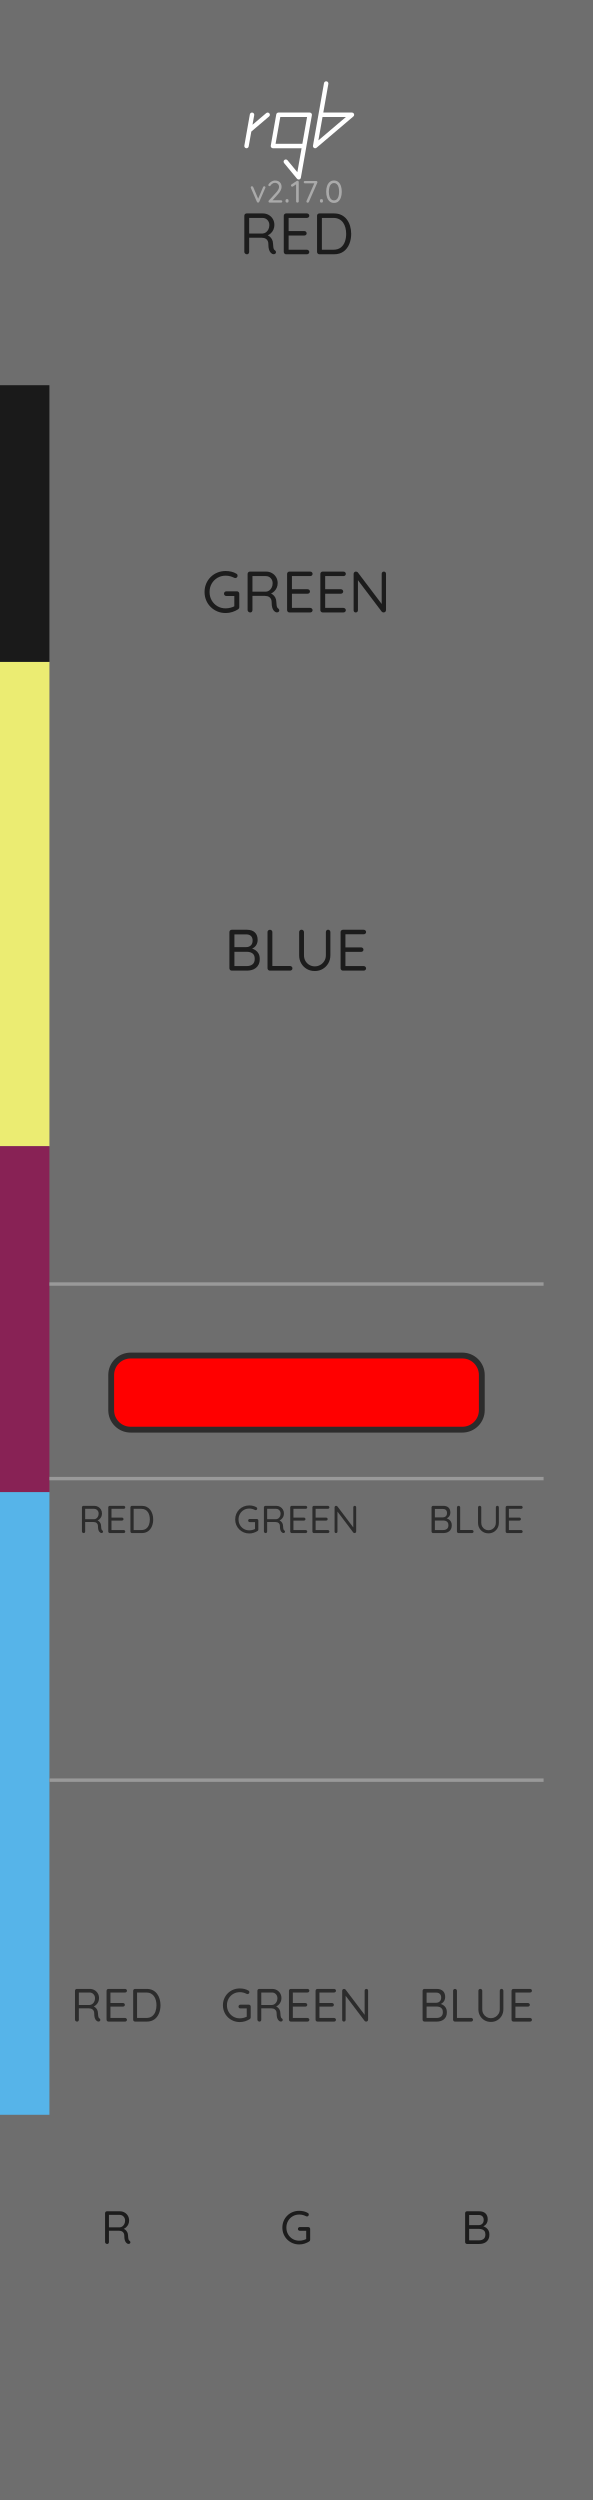
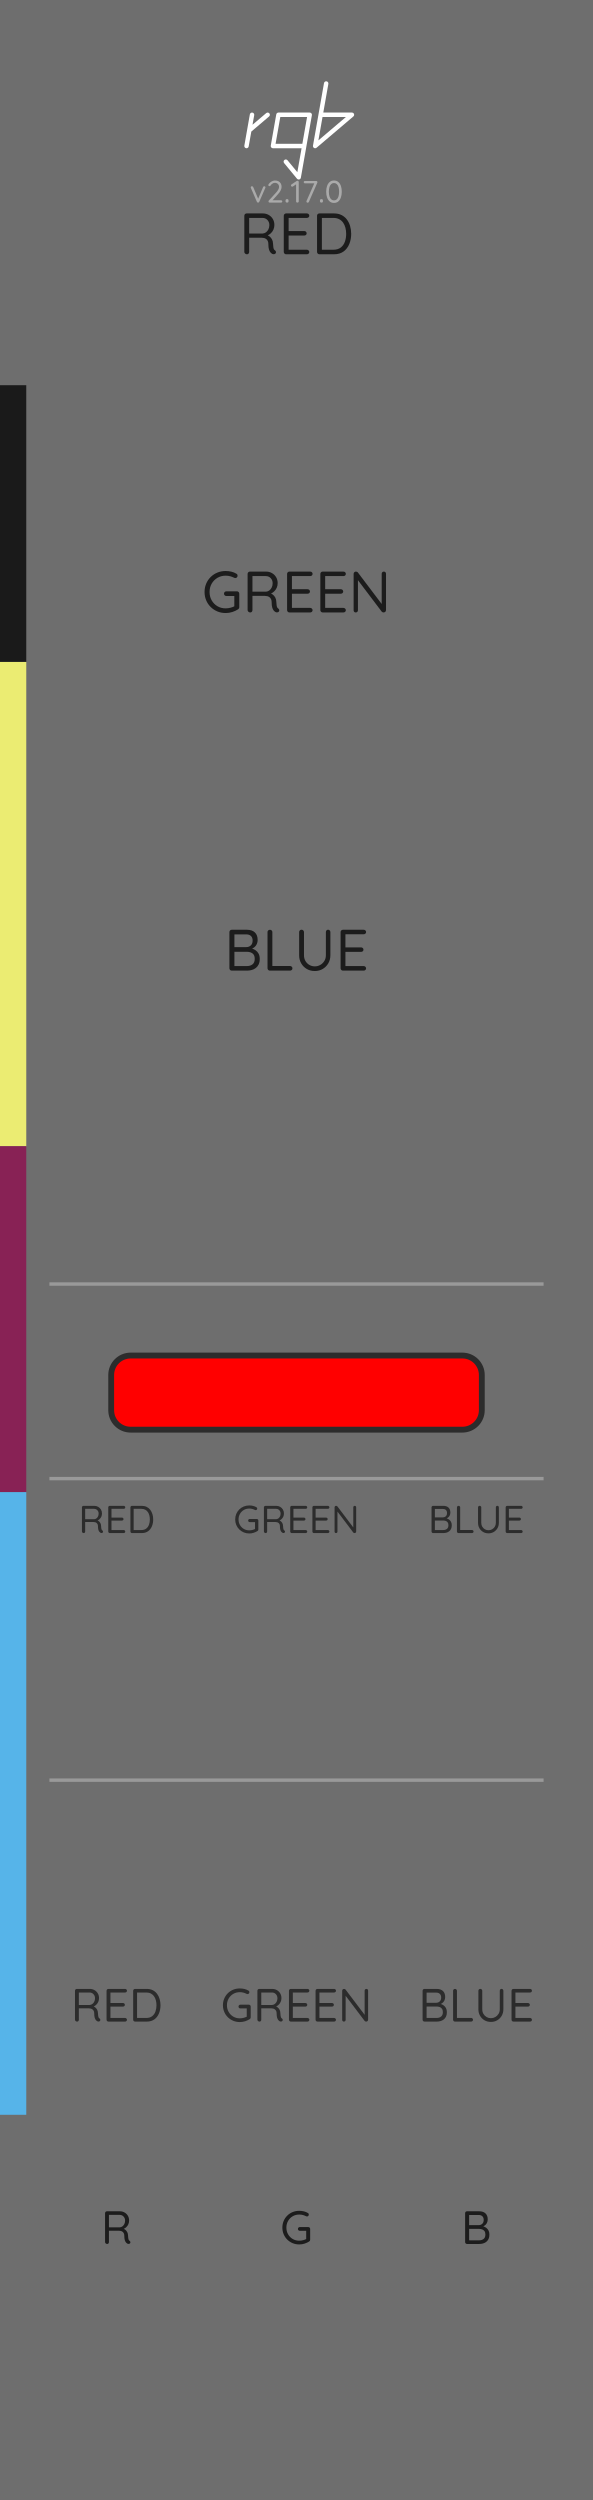
<svg xmlns="http://www.w3.org/2000/svg" width="30.48mm" height="128.5mm" viewBox="0 0 30.48 128.5">
  <rect width="30.48" height="128.5" fill="#6e6e6e" />
  <g id="palette-badge">
-     <rect x="0.000" y="19.800" width="2.540" height="14.224" fill="#1A1A1A" stroke="none" />
-     <rect x="0.000" y="34.024" width="2.540" height="24.892" fill="#EBEC72" stroke="none" />
-     <rect x="0.000" y="58.916" width="2.540" height="17.780" fill="#882255" stroke="none" />
-     <rect x="0.000" y="76.696" width="2.540" height="32.004" fill="#56B4E9" stroke="none" />
+     <rect x="0.000" y="19.800" width="1.350" height="14.224" fill="#1A1A1A" stroke="none" />
+     <rect x="0.000" y="34.024" width="1.350" height="24.892" fill="#EBEC72" stroke="none" />
+     <rect x="0.000" y="58.916" width="1.350" height="17.780" fill="#882255" stroke="none" />
+     <rect x="0.000" y="76.696" width="1.350" height="32.004" fill="#56B4E9" stroke="none" />
  </g>
  <line x1="2.54" y1="66.00" x2="27.94" y2="66.00" stroke="#999999" stroke-width="0.176" />
  <rect x="5.715" y="69.675" width="19.05" height="3.81" rx="1.0" ry="1.0" fill="#ff0000" stroke="#2c2c2c" stroke-width="0.3" />
  <line x1="2.54" y1="76.00" x2="27.94" y2="76.00" stroke="#999999" stroke-width="0.176" />
  <line x1="2.54" y1="91.50" x2="27.94" y2="91.50" stroke="#999999" stroke-width="0.176" />
  <g transform="translate(12.394, 7.620) scale(0.0048, -0.0048)">
    <path d="M 302.2 373.9 C 293.7 383.8 278.8 385.0 268.8 376.6 L 121.9 251.7 L 140.1 354.4 C 142.3 367.3 133.7 379.6 120.8 381.9 C 108.0 384.1 95.7 375.5 93.4 362.6 L 34.4 27.8 C 32.1 14.9 40.7 2.6 53.6 0.4 C 55.0 0.1 56.3 0.0 57.7 0.0 C 69.0 0.0 79.0 8.1 81.0 19.6 L 109.1 178.6 L 299.5 340.5 C 309.5 349.0 310.7 363.9 302.2 373.9 Z" fill="#ffffff" />
  </g>
  <g transform="translate(13.752, 7.620) scale(0.0048, -0.0048)">
    <path d="M 469.7 373.8 C 465.2 379.1 458.6 382.2 451.6 382.2 H 116.7 C 105.2 382.2 95.4 374.0 93.4 362.6 L 34.4 27.8 C 33.1 20.9 35.0 13.8 39.5 8.5 C 44.0 3.1 50.7 0.0 57.7 0.0 H 364.3 L 319.1 -256.4 L 213.9 -128.7 C 205.5 -118.6 190.6 -117.1 180.5 -125.5 C 170.4 -133.8 169.0 -148.7 177.3 -158.8 L 315.2 -326.2 C 319.8 -331.8 326.5 -334.8 333.5 -334.8 C 335.5 -334.8 337.5 -334.6 339.5 -334.1 C 348.4 -331.7 355.2 -324.4 356.8 -315.3 L 415.8 19.1 C 415.8 19.4 415.9 19.7 415.9 20.0 L 474.9 354.4 C 476.1 361.3 474.2 368.4 469.7 373.8 Z M 372.7 47.4 H 85.9 L 136.6 334.9 H 423.3 Z" fill="#ffffff" />
  </g>
  <g transform="translate(15.922, 7.620) scale(0.0048, -0.0048)">
    <path d="M 473.8 366.7 C 470.4 376.0 461.5 382.2 451.6 382.2 H 144.9 L 199.1 689.3 C 201.4 702.2 192.8 714.4 179.9 716.7 C 167.0 719.0 154.7 710.4 152.4 697.5 L 93.5 363.1 C 93.4 362.8 93.4 362.5 93.3 362.2 L 34.4 27.8 C 32.6 18.0 37.2 8.1 45.9 3.1 C 49.6 1.0 53.6 0.0 57.7 0.0 C 63.2 0.0 68.6 1.9 73.0 5.6 L 466.9 340.5 C 474.5 346.9 477.2 357.4 473.8 366.7 Z M 92.4 84.3 136.6 334.8 H 387.2 Z" fill="#ffffff" />
  </g>
  <g transform="translate(12.833, 10.414) scale(0.0016, -0.0016)">
    <path d="M 74.0 526.0 Q 55.0 526.0 44.5 514.5 Q 34.0 503.0 34.0 490.0 Q 34.0 483.0 35.5 478.0 Q 37.0 473.0 39.0 469.0 L 232.0 26.0 Q 237.0 12.0 248.5 5.5 Q 260.0 -1.0 273.0 0.0 Q 297.0 1.0 308.0 26.0 L 501.0 470.0 Q 503.0 474.0 504.5 479.5 Q 506.0 485.0 506.0 491.0 Q 506.0 506.0 495.0 516.0 Q 484.0 526.0 469.0 526.0 Q 443.0 527.0 432.0 500.0 L 272.7 125.8 L 113.0 501.0 Q 108.0 513.0 97.0 519.5 Q 86.0 526.0 74.0 526.0 Z" fill="#aaaaaa" />
  </g>
  <g transform="translate(13.697, 10.414) scale(0.0016, -0.0016)">
    <path d="M 469.0 75.0 H 194.0 L 360.0 259.0 Q 422.0 325.0 454.0 389.0 Q 486.0 453.0 486.0 506.0 Q 486.0 568.0 460.0 614.0 Q 434.0 660.0 386.5 685.0 Q 339.0 710.0 275.0 710.0 Q 239.0 710.0 201.5 696.0 Q 164.0 682.0 132.5 658.5 Q 101.0 635.0 80.0 606.0 Q 70.0 594.0 64.0 584.5 Q 58.0 575.0 58.0 564.0 Q 58.0 550.0 70.0 539.5 Q 82.0 529.0 97.0 529.0 Q 106.0 529.0 114.5 532.5 Q 123.0 536.0 131.0 549.0 Q 145.0 573.0 167.0 592.5 Q 189.0 612.0 216.0 623.5 Q 243.0 635.0 270.0 635.0 Q 331.0 635.0 367.5 598.5 Q 404.0 562.0 404.0 501.0 Q 404.0 464.0 378.5 416.5 Q 353.0 369.0 303.0 315.0 L 77.0 68.0 Q 65.0 55.0 65.0 39.0 Q 65.0 21.0 76.5 10.5 Q 88.0 0.0 106.0 0.0 H 469.0 Q 485.0 0.0 496.0 10.5 Q 507.0 21.0 507.0 37.0 Q 507.0 53.0 496.0 64.0 Q 485.0 75.0 469.0 75.0 Z" fill="#aaaaaa" />
  </g>
  <g transform="translate(14.591, 10.414) scale(0.0016, -0.0016)">
    <path d="M 98.0 1.0 H 106.0 Q 128.0 1.0 139.0 13.0 Q 150.0 25.0 150.0 46.0 V 66.0 Q 150.0 88.0 139.0 100.0 Q 128.0 112.0 106.0 112.0 H 98.0 Q 77.0 112.0 65.5 100.0 Q 54.0 88.0 54.0 66.0 V 46.0 Q 54.0 25.0 65.5 13.0 Q 77.0 1.0 98.0 1.0 Z" fill="#aaaaaa" />
  </g>
  <g transform="translate(14.918, 10.414) scale(0.0016, -0.0016)">
    <path d="M 230.0 0.0 Q 249.0 0.0 261.5 12.0 Q 274.0 24.0 274.0 41.0 V 660.0 Q 274.0 677.0 263.5 688.5 Q 253.0 700.0 235.0 700.0 Q 227.0 701.0 219.0 699.0 Q 211.0 697.0 203.0 692.0 L 44.0 587.0 Q 23.0 574.0 23.0 552.0 Q 23.0 536.0 35.0 523.5 Q 47.0 511.0 64.0 511.0 Q 77.0 511.0 87.0 518.0 L 188.0 587.7 V 41.0 Q 188.0 24.0 200.0 12.0 Q 212.0 0.0 230.0 0.0 Z" fill="#aaaaaa" />
  </g>
  <g transform="translate(15.519, 10.414) scale(0.0016, -0.0016)">
    <path d="M 185.0 -3.0 Q 197.0 -3.0 207.5 3.5 Q 218.0 10.0 223.0 22.0 L 494.0 638.0 Q 498.0 647.0 498.0 656.0 Q 498.0 673.0 486.5 684.0 Q 475.0 695.0 457.0 695.0 H 96.0 Q 80.0 695.0 69.0 684.5 Q 58.0 674.0 58.0 658.0 Q 58.0 641.0 69.0 630.5 Q 80.0 620.0 96.0 620.0 H 398.1 L 148.0 53.0 Q 144.0 44.0 144.0 35.0 Q 144.0 18.0 156.5 7.5 Q 169.0 -3.0 185.0 -3.0 Z" fill="#aaaaaa" />
  </g>
  <g transform="translate(16.359, 10.414) scale(0.0016, -0.0016)">
    <path d="M 98.0 1.0 H 106.0 Q 128.0 1.0 139.0 13.0 Q 150.0 25.0 150.0 46.0 V 66.0 Q 150.0 88.0 139.0 100.0 Q 128.0 112.0 106.0 112.0 H 98.0 Q 77.0 112.0 65.5 100.0 Q 54.0 88.0 54.0 66.0 V 46.0 Q 54.0 25.0 65.5 13.0 Q 77.0 1.0 98.0 1.0 Z" fill="#aaaaaa" />
  </g>
  <g transform="translate(16.686, 10.414) scale(0.0016, -0.0016)">
    <path d="M 301.0 -10.0 Q 384.0 -10.0 439.5 37.0 Q 495.0 84.0 523.0 166.0 Q 551.0 248.0 551.0 350.0 Q 551.0 454.0 523.0 535.0 Q 495.0 616.0 439.5 663.0 Q 384.0 710.0 301.0 710.0 Q 218.0 710.0 162.5 663.0 Q 107.0 616.0 78.5 535.0 Q 50.0 454.0 50.0 350.0 Q 50.0 248.0 78.5 166.0 Q 107.0 84.0 162.5 37.0 Q 218.0 -10.0 301.0 -10.0 Z M 301.0 71.0 Q 248.0 71.0 211.5 105.0 Q 175.0 139.0 155.5 201.5 Q 136.0 264.0 136.0 350.0 Q 136.0 437.0 155.5 499.5 Q 175.0 562.0 211.5 595.5 Q 248.0 629.0 301.0 629.0 Q 354.0 629.0 390.5 595.5 Q 427.0 562.0 446.0 499.5 Q 465.0 437.0 465.0 350.0 Q 465.0 264.0 446.0 201.5 Q 427.0 139.0 390.5 105.0 Q 354.0 71.0 301.0 71.0 Z" fill="#aaaaaa" />
  </g>
  <g transform="translate(12.294, 13.070) scale(0.003, -0.003)">
    <path d="M 134.0 0.0 Q 151.0 0.0 161.0 12.0 Q 171.0 24.0 171.0 41.0 V 284.0 H 382.0 Q 404.0 284.0 425.0 279.0 Q 446.0 274.0 463.0 261.0 Q 480.0 248.0 490.0 227.0 Q 500.0 206.0 500.0 174.0 Q 500.0 117.0 510.0 84.0 Q 520.0 51.0 535.0 33.5 Q 550.0 16.0 566.0 7.0 Q 574.0 2.0 585.0 1.0 Q 596.0 0.0 607.0 3.5 Q 618.0 7.0 624.0 16.0 Q 634.0 30.0 629.5 45.0 Q 625.0 60.0 611.0 69.0 Q 600.0 76.0 594.0 88.5 Q 588.0 101.0 585.0 123.0 Q 582.0 145.0 580.0 182.0 Q 579.0 224.0 562.0 255.5 Q 545.0 287.0 518.0 307.5 Q 504.8 317.5 489.9 324.6 Q 519.3 338.1 543.0 360.5 Q 571.0 387.0 587.0 423.5 Q 603.0 460.0 603.0 502.0 Q 603.0 560.0 576.5 604.5 Q 550.0 649.0 505.0 674.5 Q 460.0 700.0 404.0 700.0 H 128.0 Q 111.0 700.0 99.5 688.5 Q 88.0 677.0 88.0 660.0 V 41.0 Q 88.0 24.0 101.5 12.0 Q 115.0 0.0 134.0 0.0 Z M 171.0 356.0 V 623.0 H 399.0 Q 450.0 623.0 483.5 588.0 Q 517.0 553.0 517.0 500.0 Q 517.0 459.0 500.5 426.5 Q 484.0 394.0 458.5 376.0 Q 433.0 358.0 404.0 356.0 H 171.0 Z" fill="#1c1c1c" />
  </g>
  <g transform="translate(14.322, 13.070) scale(0.003, -0.003)">
    <path d="M 128.0 700.0 Q 111.0 700.0 99.5 688.5 Q 88.0 677.0 88.0 660.0 V 41.0 Q 88.0 24.0 99.5 12.0 Q 111.0 0.0 128.0 0.0 H 484.0 Q 501.0 0.0 513.0 11.0 Q 525.0 22.0 525.0 39.0 Q 525.0 54.0 513.0 66.0 Q 501.0 78.0 484.0 78.0 H 171.0 V 321.0 H 439.0 Q 456.0 321.0 468.0 331.5 Q 480.0 342.0 480.0 359.0 Q 480.0 376.0 468.0 387.0 Q 456.0 398.0 439.0 398.0 H 171.0 V 623.0 H 484.0 Q 501.0 623.0 513.0 633.5 Q 525.0 644.0 525.0 661.0 Q 525.0 678.0 513.0 689.0 Q 501.0 700.0 484.0 700.0 Z" fill="#1c1c1c" />
  </g>
  <g transform="translate(16.032, 13.070) scale(0.003, -0.003)">
    <path d="M 378.0 700.0 H 128.0 Q 111.0 700.0 99.5 688.5 Q 88.0 677.0 88.0 660.0 V 41.0 Q 88.0 24.0 99.5 12.0 Q 111.0 0.0 128.0 0.0 H 378.0 Q 477.0 0.0 542.0 47.5 Q 607.0 95.0 640.0 174.5 Q 673.0 254.0 673.0 350.0 Q 673.0 420.0 654.5 483.5 Q 636.0 547.0 599.0 596.0 Q 562.0 645.0 506.5 672.5 Q 451.0 700.0 378.0 700.0 Z M 368.0 78.0 H 171.0 V 623.0 H 368.0 Q 426.0 623.0 467.5 601.0 Q 509.0 579.0 535.5 541.0 Q 562.0 503.0 574.5 453.5 Q 587.0 404.0 587.0 350.0 Q 587.0 276.0 564.5 214.0 Q 542.0 152.0 493.5 115.0 Q 445.0 78.0 368.0 78.0 Z" fill="#1c1c1c" />
  </g>
  <g transform="translate(10.379, 31.480) scale(0.003, -0.003)">
    <path d="M 407.0 -10.0 Q 466.0 -10.0 520.5 7.5 Q 575.0 25.0 620.0 54.0 Q 629.0 60.0 634.5 69.0 Q 640.0 78.0 640.0 90.0 V 321.0 Q 640.0 338.0 629.0 350.0 Q 618.0 362.0 600.0 362.0 H 418.0 Q 401.0 362.0 389.5 350.5 Q 378.0 339.0 378.0 322.0 Q 378.0 305.0 389.5 293.5 Q 401.0 282.0 418.0 282.0 H 555.0 V 105.2 Q 527.2 90.7 489.5 81.0 Q 447.0 70.0 407.0 70.0 Q 328.0 70.0 265.5 107.0 Q 203.0 144.0 167.0 207.5 Q 131.0 271.0 131.0 350.0 Q 131.0 430.0 167.0 493.0 Q 203.0 556.0 265.5 593.0 Q 328.0 630.0 407.0 630.0 Q 447.0 630.0 483.0 620.5 Q 519.0 611.0 550.0 595.0 Q 556.0 593.0 561.5 591.0 Q 567.0 589.0 573.0 589.0 Q 588.0 589.0 599.5 601.0 Q 611.0 613.0 611.0 630.0 Q 611.0 640.0 606.5 649.0 Q 602.0 658.0 592.0 663.0 Q 553.0 687.0 505.5 698.5 Q 458.0 710.0 407.0 710.0 Q 330.0 710.0 264.5 683.0 Q 199.0 656.0 149.5 607.0 Q 100.0 558.0 72.5 492.5 Q 45.0 427.0 45.0 350.0 Q 45.0 274.0 72.5 208.5 Q 100.0 143.0 149.5 94.0 Q 199.0 45.0 264.5 17.5 Q 330.0 -10.0 407.0 -10.0 Z" fill="#1c1c1c" />
  </g>
  <g transform="translate(12.463, 31.480) scale(0.003, -0.003)">
    <path d="M 134.0 0.0 Q 151.0 0.0 161.0 12.0 Q 171.0 24.0 171.0 41.0 V 284.0 H 382.0 Q 404.0 284.0 425.0 279.0 Q 446.0 274.0 463.0 261.0 Q 480.0 248.0 490.0 227.0 Q 500.0 206.0 500.0 174.0 Q 500.0 117.0 510.0 84.0 Q 520.0 51.0 535.0 33.5 Q 550.0 16.0 566.0 7.0 Q 574.0 2.0 585.0 1.0 Q 596.0 0.0 607.0 3.5 Q 618.0 7.0 624.0 16.0 Q 634.0 30.0 629.5 45.0 Q 625.0 60.0 611.0 69.0 Q 600.0 76.0 594.0 88.5 Q 588.0 101.0 585.0 123.0 Q 582.0 145.0 580.0 182.0 Q 579.0 224.0 562.0 255.5 Q 545.0 287.0 518.0 307.5 Q 504.8 317.5 489.9 324.6 Q 519.3 338.1 543.0 360.5 Q 571.0 387.0 587.0 423.5 Q 603.0 460.0 603.0 502.0 Q 603.0 560.0 576.5 604.5 Q 550.0 649.0 505.0 674.5 Q 460.0 700.0 404.0 700.0 H 128.0 Q 111.0 700.0 99.5 688.5 Q 88.0 677.0 88.0 660.0 V 41.0 Q 88.0 24.0 101.5 12.0 Q 115.0 0.0 134.0 0.0 Z M 171.0 356.0 V 623.0 H 399.0 Q 450.0 623.0 483.5 588.0 Q 517.0 553.0 517.0 500.0 Q 517.0 459.0 500.5 426.5 Q 484.0 394.0 458.5 376.0 Q 433.0 358.0 404.0 356.0 H 171.0 Z" fill="#1c1c1c" />
  </g>
  <g transform="translate(14.492, 31.480) scale(0.003, -0.003)">
    <path d="M 128.0 700.0 Q 111.0 700.0 99.5 688.5 Q 88.0 677.0 88.0 660.0 V 41.0 Q 88.0 24.0 99.5 12.0 Q 111.0 0.0 128.0 0.0 H 484.0 Q 501.0 0.0 513.0 11.0 Q 525.0 22.0 525.0 39.0 Q 525.0 54.0 513.0 66.0 Q 501.0 78.0 484.0 78.0 H 171.0 V 321.0 H 439.0 Q 456.0 321.0 468.0 331.5 Q 480.0 342.0 480.0 359.0 Q 480.0 376.0 468.0 387.0 Q 456.0 398.0 439.0 398.0 H 171.0 V 623.0 H 484.0 Q 501.0 623.0 513.0 633.5 Q 525.0 644.0 525.0 661.0 Q 525.0 678.0 513.0 689.0 Q 501.0 700.0 484.0 700.0 Z" fill="#1c1c1c" />
  </g>
  <g transform="translate(16.201, 31.480) scale(0.003, -0.003)">
    <path d="M 128.0 700.0 Q 111.0 700.0 99.5 688.5 Q 88.0 677.0 88.0 660.0 V 41.0 Q 88.0 24.0 99.5 12.0 Q 111.0 0.0 128.0 0.0 H 484.0 Q 501.0 0.0 513.0 11.0 Q 525.0 22.0 525.0 39.0 Q 525.0 54.0 513.0 66.0 Q 501.0 78.0 484.0 78.0 H 171.0 V 321.0 H 439.0 Q 456.0 321.0 468.0 331.5 Q 480.0 342.0 480.0 359.0 Q 480.0 376.0 468.0 387.0 Q 456.0 398.0 439.0 398.0 H 171.0 V 623.0 H 484.0 Q 501.0 623.0 513.0 633.5 Q 525.0 644.0 525.0 661.0 Q 525.0 678.0 513.0 689.0 Q 501.0 700.0 484.0 700.0 Z" fill="#1c1c1c" />
  </g>
  <g transform="translate(17.912, 31.480) scale(0.003, -0.003)">
    <path d="M 606.0 700.0 Q 590.0 700.0 579.5 689.5 Q 569.0 679.0 569.0 663.0 V 145.2 L 160.0 686.0 Q 155.0 693.0 145.5 696.5 Q 136.0 700.0 127.0 700.0 Q 111.0 700.0 99.5 689.0 Q 88.0 678.0 88.0 660.0 V 37.0 Q 88.0 21.0 98.0 10.5 Q 108.0 0.0 124.0 0.0 Q 141.0 0.0 151.5 10.5 Q 162.0 21.0 162.0 37.0 V 552.6 L 570.0 13.0 Q 575.0 7.0 584.0 3.5 Q 593.0 0.0 602.0 0.0 Q 619.0 0.0 631.0 11.5 Q 643.0 23.0 643.0 42.0 V 663.0 Q 643.0 679.0 633.0 689.5 Q 623.0 700.0 606.0 700.0 Z" fill="#1c1c1c" />
  </g>
  <g transform="translate(11.527, 49.890) scale(0.003, -0.003)">
    <path d="M 389.0 700.0 H 128.0 Q 111.0 700.0 99.5 688.5 Q 88.0 677.0 88.0 660.0 V 41.0 Q 88.0 24.0 99.5 12.0 Q 111.0 0.0 128.0 0.0 H 391.0 Q 430.0 0.0 468.5 10.0 Q 507.0 20.0 538.5 43.5 Q 570.0 67.0 589.0 105.5 Q 608.0 144.0 608.0 201.0 Q 608.0 254.0 588.5 290.0 Q 569.0 326.0 537.5 348.0 Q 509.3 367.7 476.8 377.7 Q 485.5 381.4 493.5 386.0 Q 532.0 408.0 552.0 445.0 Q 572.0 482.0 572.0 526.0 Q 572.0 609.0 524.5 654.5 Q 477.0 700.0 389.0 700.0 Z M 385.0 323.0 Q 419.0 323.0 450.5 313.0 Q 482.0 303.0 502.0 276.5 Q 522.0 250.0 522.0 201.0 Q 522.0 138.0 484.5 108.0 Q 447.0 78.0 388.0 78.0 H 174.0 V 323.0 Z M 377.0 621.0 Q 428.0 621.0 457.0 593.5 Q 486.0 566.0 486.0 516.0 Q 486.0 460.0 454.5 431.5 Q 423.0 403.0 379.0 403.0 H 174.0 V 621.0 Z" fill="#1c1c1c" />
  </g>
  <g transform="translate(13.486, 49.890) scale(0.003, -0.003)">
    <path d="M 474.0 79.0 H 171.0 V 660.0 Q 171.0 677.0 159.0 688.5 Q 147.0 700.0 130.0 700.0 Q 112.0 700.0 100.0 688.5 Q 88.0 677.0 88.0 660.0 V 41.0 Q 88.0 24.0 99.5 12.0 Q 111.0 0.0 128.0 0.0 H 474.0 Q 491.0 0.0 503.0 11.0 Q 515.0 22.0 515.0 39.0 Q 515.0 56.0 503.0 67.5 Q 491.0 79.0 474.0 79.0 Z" fill="#1c1c1c" />
  </g>
  <g transform="translate(15.112, 49.890) scale(0.003, -0.003)">
    <path d="M 584.0 701.0 Q 566.0 701.0 556.0 689.0 Q 546.0 677.0 546.0 660.0 V 263.0 Q 546.0 208.0 519.5 165.0 Q 493.0 122.0 450.0 97.5 Q 407.0 73.0 356.0 73.0 Q 306.0 73.0 263.5 97.5 Q 221.0 122.0 196.0 165.0 Q 171.0 208.0 171.0 263.0 V 660.0 Q 171.0 677.0 158.5 689.0 Q 146.0 701.0 130.0 701.0 Q 111.0 701.0 99.5 689.0 Q 88.0 677.0 88.0 660.0 V 263.0 Q 88.0 186.0 123.0 125.0 Q 158.0 64.0 218.5 28.5 Q 279.0 -7.0 356.0 -7.0 Q 432.0 -7.0 492.0 28.5 Q 552.0 64.0 587.5 125.0 Q 623.0 186.0 623.0 263.0 V 660.0 Q 623.0 677.0 612.0 689.0 Q 601.0 701.0 584.0 701.0 Z" fill="#1c1c1c" />
  </g>
  <g transform="translate(17.242, 49.890) scale(0.003, -0.003)">
    <path d="M 128.0 700.0 Q 111.0 700.0 99.5 688.5 Q 88.0 677.0 88.0 660.0 V 41.0 Q 88.0 24.0 99.5 12.0 Q 111.0 0.0 128.0 0.0 H 484.0 Q 501.0 0.0 513.0 11.0 Q 525.0 22.0 525.0 39.0 Q 525.0 54.0 513.0 66.0 Q 501.0 78.0 484.0 78.0 H 171.0 V 321.0 H 439.0 Q 456.0 321.0 468.0 331.5 Q 480.0 342.0 480.0 359.0 Q 480.0 376.0 468.0 387.0 Q 456.0 398.0 439.0 398.0 H 171.0 V 623.0 H 484.0 Q 501.0 623.0 513.0 633.5 Q 525.0 644.0 525.0 661.0 Q 525.0 678.0 513.0 689.0 Q 501.0 700.0 484.0 700.0 Z" fill="#1c1c1c" />
  </g>
  <g transform="translate(4.036, 78.800) scale(0.002, -0.002)">
    <path d="M 134.0 0.0 Q 151.0 0.0 161.0 12.0 Q 171.0 24.0 171.0 41.0 V 284.0 H 382.0 Q 404.0 284.0 425.0 279.0 Q 446.0 274.0 463.0 261.0 Q 480.0 248.0 490.0 227.0 Q 500.0 206.0 500.0 174.0 Q 500.0 117.0 510.0 84.0 Q 520.0 51.0 535.0 33.5 Q 550.0 16.0 566.0 7.0 Q 574.0 2.0 585.0 1.0 Q 596.0 0.0 607.0 3.5 Q 618.0 7.0 624.0 16.0 Q 634.0 30.0 629.5 45.0 Q 625.0 60.0 611.0 69.0 Q 600.0 76.0 594.0 88.5 Q 588.0 101.0 585.0 123.0 Q 582.0 145.0 580.0 182.0 Q 579.0 224.0 562.0 255.5 Q 545.0 287.0 518.0 307.5 Q 504.8 317.5 489.9 324.6 Q 519.3 338.1 543.0 360.5 Q 571.0 387.0 587.0 423.5 Q 603.0 460.0 603.0 502.0 Q 603.0 560.0 576.5 604.5 Q 550.0 649.0 505.0 674.5 Q 460.0 700.0 404.0 700.0 H 128.0 Q 111.0 700.0 99.5 688.5 Q 88.0 677.0 88.0 660.0 V 41.0 Q 88.0 24.0 101.5 12.0 Q 115.0 0.0 134.0 0.0 Z M 171.0 356.0 V 623.0 H 399.0 Q 450.0 623.0 483.5 588.0 Q 517.0 553.0 517.0 500.0 Q 517.0 459.0 500.5 426.5 Q 484.0 394.0 458.5 376.0 Q 433.0 358.0 404.0 356.0 H 171.0 Z" fill="#2c2c2c" />
  </g>
  <g transform="translate(5.388, 78.800) scale(0.002, -0.002)">
    <path d="M 128.0 700.0 Q 111.0 700.0 99.5 688.5 Q 88.0 677.0 88.0 660.0 V 41.0 Q 88.0 24.0 99.5 12.0 Q 111.0 0.0 128.0 0.0 H 484.0 Q 501.0 0.0 513.0 11.0 Q 525.0 22.0 525.0 39.0 Q 525.0 54.0 513.0 66.0 Q 501.0 78.0 484.0 78.0 H 171.0 V 321.0 H 439.0 Q 456.0 321.0 468.0 331.5 Q 480.0 342.0 480.0 359.0 Q 480.0 376.0 468.0 387.0 Q 456.0 398.0 439.0 398.0 H 171.0 V 623.0 H 484.0 Q 501.0 623.0 513.0 633.5 Q 525.0 644.0 525.0 661.0 Q 525.0 678.0 513.0 689.0 Q 501.0 700.0 484.0 700.0 Z" fill="#2c2c2c" />
  </g>
  <g transform="translate(6.528, 78.800) scale(0.002, -0.002)">
    <path d="M 378.0 700.0 H 128.0 Q 111.0 700.0 99.5 688.5 Q 88.0 677.0 88.0 660.0 V 41.0 Q 88.0 24.0 99.5 12.0 Q 111.0 0.0 128.0 0.0 H 378.0 Q 477.0 0.0 542.0 47.5 Q 607.0 95.0 640.0 174.5 Q 673.0 254.0 673.0 350.0 Q 673.0 420.0 654.5 483.5 Q 636.0 547.0 599.0 596.0 Q 562.0 645.0 506.5 672.5 Q 451.0 700.0 378.0 700.0 Z M 368.0 78.0 H 171.0 V 623.0 H 368.0 Q 426.0 623.0 467.5 601.0 Q 509.0 579.0 535.5 541.0 Q 562.0 503.0 574.5 453.5 Q 587.0 404.0 587.0 350.0 Q 587.0 276.0 564.5 214.0 Q 542.0 152.0 493.5 115.0 Q 445.0 78.0 368.0 78.0 Z" fill="#2c2c2c" />
  </g>
  <g transform="translate(11.999, 78.800) scale(0.002, -0.002)">
    <path d="M 407.0 -10.0 Q 466.0 -10.0 520.5 7.5 Q 575.0 25.0 620.0 54.0 Q 629.0 60.0 634.5 69.0 Q 640.0 78.0 640.0 90.0 V 321.0 Q 640.0 338.0 629.0 350.0 Q 618.0 362.0 600.0 362.0 H 418.0 Q 401.0 362.0 389.5 350.5 Q 378.0 339.0 378.0 322.0 Q 378.0 305.0 389.5 293.5 Q 401.0 282.0 418.0 282.0 H 555.0 V 105.2 Q 527.2 90.7 489.5 81.0 Q 447.0 70.0 407.0 70.0 Q 328.0 70.0 265.5 107.0 Q 203.0 144.0 167.0 207.5 Q 131.0 271.0 131.0 350.0 Q 131.0 430.0 167.0 493.0 Q 203.0 556.0 265.5 593.0 Q 328.0 630.0 407.0 630.0 Q 447.0 630.0 483.0 620.5 Q 519.0 611.0 550.0 595.0 Q 556.0 593.0 561.5 591.0 Q 567.0 589.0 573.0 589.0 Q 588.0 589.0 599.5 601.0 Q 611.0 613.0 611.0 630.0 Q 611.0 640.0 606.5 649.0 Q 602.0 658.0 592.0 663.0 Q 553.0 687.0 505.5 698.5 Q 458.0 710.0 407.0 710.0 Q 330.0 710.0 264.5 683.0 Q 199.0 656.0 149.5 607.0 Q 100.0 558.0 72.5 492.5 Q 45.0 427.0 45.0 350.0 Q 45.0 274.0 72.5 208.5 Q 100.0 143.0 149.5 94.0 Q 199.0 45.0 264.5 17.5 Q 330.0 -10.0 407.0 -10.0 Z" fill="#2c2c2c" />
  </g>
  <g transform="translate(13.389, 78.800) scale(0.002, -0.002)">
    <path d="M 134.0 0.0 Q 151.0 0.0 161.0 12.0 Q 171.0 24.0 171.0 41.0 V 284.0 H 382.0 Q 404.0 284.0 425.0 279.0 Q 446.0 274.0 463.0 261.0 Q 480.0 248.0 490.0 227.0 Q 500.0 206.0 500.0 174.0 Q 500.0 117.0 510.0 84.0 Q 520.0 51.0 535.0 33.5 Q 550.0 16.0 566.0 7.0 Q 574.0 2.0 585.0 1.0 Q 596.0 0.0 607.0 3.5 Q 618.0 7.0 624.0 16.0 Q 634.0 30.0 629.5 45.0 Q 625.0 60.0 611.0 69.0 Q 600.0 76.0 594.0 88.5 Q 588.0 101.0 585.0 123.0 Q 582.0 145.0 580.0 182.0 Q 579.0 224.0 562.0 255.5 Q 545.0 287.0 518.0 307.5 Q 504.8 317.5 489.9 324.6 Q 519.3 338.1 543.0 360.5 Q 571.0 387.0 587.0 423.5 Q 603.0 460.0 603.0 502.0 Q 603.0 560.0 576.5 604.5 Q 550.0 649.0 505.0 674.5 Q 460.0 700.0 404.0 700.0 H 128.0 Q 111.0 700.0 99.5 688.5 Q 88.0 677.0 88.0 660.0 V 41.0 Q 88.0 24.0 101.5 12.0 Q 115.0 0.0 134.0 0.0 Z M 171.0 356.0 V 623.0 H 399.0 Q 450.0 623.0 483.5 588.0 Q 517.0 553.0 517.0 500.0 Q 517.0 459.0 500.5 426.5 Q 484.0 394.0 458.5 376.0 Q 433.0 358.0 404.0 356.0 H 171.0 Z" fill="#2c2c2c" />
  </g>
  <g transform="translate(14.741, 78.800) scale(0.002, -0.002)">
    <path d="M 128.0 700.0 Q 111.0 700.0 99.5 688.5 Q 88.0 677.0 88.0 660.0 V 41.0 Q 88.0 24.0 99.5 12.0 Q 111.0 0.0 128.0 0.0 H 484.0 Q 501.0 0.0 513.0 11.0 Q 525.0 22.0 525.0 39.0 Q 525.0 54.0 513.0 66.0 Q 501.0 78.0 484.0 78.0 H 171.0 V 321.0 H 439.0 Q 456.0 321.0 468.0 331.5 Q 480.0 342.0 480.0 359.0 Q 480.0 376.0 468.0 387.0 Q 456.0 398.0 439.0 398.0 H 171.0 V 623.0 H 484.0 Q 501.0 623.0 513.0 633.5 Q 525.0 644.0 525.0 661.0 Q 525.0 678.0 513.0 689.0 Q 501.0 700.0 484.0 700.0 Z" fill="#2c2c2c" />
  </g>
  <g transform="translate(15.881, 78.800) scale(0.002, -0.002)">
    <path d="M 128.0 700.0 Q 111.0 700.0 99.5 688.5 Q 88.0 677.0 88.0 660.0 V 41.0 Q 88.0 24.0 99.5 12.0 Q 111.0 0.0 128.0 0.0 H 484.0 Q 501.0 0.0 513.0 11.0 Q 525.0 22.0 525.0 39.0 Q 525.0 54.0 513.0 66.0 Q 501.0 78.0 484.0 78.0 H 171.0 V 321.0 H 439.0 Q 456.0 321.0 468.0 331.5 Q 480.0 342.0 480.0 359.0 Q 480.0 376.0 468.0 387.0 Q 456.0 398.0 439.0 398.0 H 171.0 V 623.0 H 484.0 Q 501.0 623.0 513.0 633.5 Q 525.0 644.0 525.0 661.0 Q 525.0 678.0 513.0 689.0 Q 501.0 700.0 484.0 700.0 Z" fill="#2c2c2c" />
  </g>
  <g transform="translate(17.021, 78.800) scale(0.002, -0.002)">
    <path d="M 606.0 700.0 Q 590.0 700.0 579.5 689.5 Q 569.0 679.0 569.0 663.0 V 145.2 L 160.0 686.0 Q 155.0 693.0 145.5 696.5 Q 136.0 700.0 127.0 700.0 Q 111.0 700.0 99.5 689.0 Q 88.0 678.0 88.0 660.0 V 37.0 Q 88.0 21.0 98.0 10.5 Q 108.0 0.0 124.0 0.0 Q 141.0 0.0 151.5 10.5 Q 162.0 21.0 162.0 37.0 V 552.6 L 570.0 13.0 Q 575.0 7.0 584.0 3.5 Q 593.0 0.0 602.0 0.0 Q 619.0 0.0 631.0 11.5 Q 643.0 23.0 643.0 42.0 V 663.0 Q 643.0 679.0 633.0 689.5 Q 623.0 700.0 606.0 700.0 Z" fill="#2c2c2c" />
  </g>
  <g transform="translate(22.005, 78.800) scale(0.002, -0.002)">
    <path d="M 389.0 700.0 H 128.0 Q 111.0 700.0 99.5 688.5 Q 88.0 677.0 88.0 660.0 V 41.0 Q 88.0 24.0 99.5 12.0 Q 111.0 0.0 128.0 0.0 H 391.0 Q 430.0 0.0 468.5 10.0 Q 507.0 20.0 538.5 43.5 Q 570.0 67.0 589.0 105.5 Q 608.0 144.0 608.0 201.0 Q 608.0 254.0 588.5 290.0 Q 569.0 326.0 537.5 348.0 Q 509.3 367.7 476.8 377.7 Q 485.5 381.4 493.5 386.0 Q 532.0 408.0 552.0 445.0 Q 572.0 482.0 572.0 526.0 Q 572.0 609.0 524.5 654.5 Q 477.0 700.0 389.0 700.0 Z M 385.0 323.0 Q 419.0 323.0 450.5 313.0 Q 482.0 303.0 502.0 276.5 Q 522.0 250.0 522.0 201.0 Q 522.0 138.0 484.5 108.0 Q 447.0 78.0 388.0 78.0 H 174.0 V 323.0 Z M 377.0 621.0 Q 428.0 621.0 457.0 593.5 Q 486.0 566.0 486.0 516.0 Q 486.0 460.0 454.5 431.5 Q 423.0 403.0 379.0 403.0 H 174.0 V 621.0 Z" fill="#2c2c2c" />
  </g>
  <g transform="translate(23.311, 78.800) scale(0.002, -0.002)">
    <path d="M 474.0 79.0 H 171.0 V 660.0 Q 171.0 677.0 159.0 688.5 Q 147.0 700.0 130.0 700.0 Q 112.0 700.0 100.0 688.5 Q 88.0 677.0 88.0 660.0 V 41.0 Q 88.0 24.0 99.5 12.0 Q 111.0 0.0 128.0 0.0 H 474.0 Q 491.0 0.0 503.0 11.0 Q 515.0 22.0 515.0 39.0 Q 515.0 56.0 503.0 67.5 Q 491.0 79.0 474.0 79.0 Z" fill="#2c2c2c" />
  </g>
  <g transform="translate(24.395, 78.800) scale(0.002, -0.002)">
    <path d="M 584.0 701.0 Q 566.0 701.0 556.0 689.0 Q 546.0 677.0 546.0 660.0 V 263.0 Q 546.0 208.0 519.5 165.0 Q 493.0 122.0 450.0 97.5 Q 407.0 73.0 356.0 73.0 Q 306.0 73.0 263.5 97.5 Q 221.0 122.0 196.0 165.0 Q 171.0 208.0 171.0 263.0 V 660.0 Q 171.0 677.0 158.5 689.0 Q 146.0 701.0 130.0 701.0 Q 111.0 701.0 99.5 689.0 Q 88.0 677.0 88.0 660.0 V 263.0 Q 88.0 186.0 123.0 125.0 Q 158.0 64.0 218.5 28.5 Q 279.0 -7.0 356.0 -7.0 Q 432.0 -7.0 492.0 28.5 Q 552.0 64.0 587.5 125.0 Q 623.0 186.0 623.0 263.0 V 660.0 Q 623.0 677.0 612.0 689.0 Q 601.0 701.0 584.0 701.0 Z" fill="#2c2c2c" />
  </g>
  <g transform="translate(25.815, 78.800) scale(0.002, -0.002)">
    <path d="M 128.0 700.0 Q 111.0 700.0 99.5 688.5 Q 88.0 677.0 88.0 660.0 V 41.0 Q 88.0 24.0 99.5 12.0 Q 111.0 0.0 128.0 0.0 H 484.0 Q 501.0 0.0 513.0 11.0 Q 525.0 22.0 525.0 39.0 Q 525.0 54.0 513.0 66.0 Q 501.0 78.0 484.0 78.0 H 171.0 V 321.0 H 439.0 Q 456.0 321.0 468.0 331.5 Q 480.0 342.0 480.0 359.0 Q 480.0 376.0 468.0 387.0 Q 456.0 398.0 439.0 398.0 H 171.0 V 623.0 H 484.0 Q 501.0 623.0 513.0 633.5 Q 525.0 644.0 525.0 661.0 Q 525.0 678.0 513.0 689.0 Q 501.0 700.0 484.0 700.0 Z" fill="#2c2c2c" />
  </g>
  <g transform="translate(3.643, 103.910) scale(0.0024, -0.0024)">
    <path d="M 134.0 0.0 Q 151.0 0.0 161.0 12.0 Q 171.0 24.0 171.0 41.0 V 284.0 H 382.0 Q 404.0 284.0 425.0 279.0 Q 446.0 274.0 463.0 261.0 Q 480.0 248.0 490.0 227.0 Q 500.0 206.0 500.0 174.0 Q 500.0 117.0 510.0 84.0 Q 520.0 51.0 535.0 33.5 Q 550.0 16.0 566.0 7.0 Q 574.0 2.0 585.0 1.0 Q 596.0 0.0 607.0 3.5 Q 618.0 7.0 624.0 16.0 Q 634.0 30.0 629.5 45.0 Q 625.0 60.0 611.0 69.0 Q 600.0 76.0 594.0 88.5 Q 588.0 101.0 585.0 123.0 Q 582.0 145.0 580.0 182.0 Q 579.0 224.0 562.0 255.5 Q 545.0 287.0 518.0 307.5 Q 504.8 317.5 489.9 324.6 Q 519.3 338.1 543.0 360.5 Q 571.0 387.0 587.0 423.5 Q 603.0 460.0 603.0 502.0 Q 603.0 560.0 576.5 604.5 Q 550.0 649.0 505.0 674.5 Q 460.0 700.0 404.0 700.0 H 128.0 Q 111.0 700.0 99.5 688.5 Q 88.0 677.0 88.0 660.0 V 41.0 Q 88.0 24.0 101.5 12.0 Q 115.0 0.0 134.0 0.0 Z M 171.0 356.0 V 623.0 H 399.0 Q 450.0 623.0 483.5 588.0 Q 517.0 553.0 517.0 500.0 Q 517.0 459.0 500.5 426.5 Q 484.0 394.0 458.5 376.0 Q 433.0 358.0 404.0 356.0 H 171.0 Z" fill="#2c2c2c" />
  </g>
  <g transform="translate(5.266, 103.910) scale(0.0024, -0.0024)">
    <path d="M 128.0 700.0 Q 111.0 700.0 99.5 688.5 Q 88.0 677.0 88.0 660.0 V 41.0 Q 88.0 24.0 99.5 12.0 Q 111.0 0.0 128.0 0.0 H 484.0 Q 501.0 0.0 513.0 11.0 Q 525.0 22.0 525.0 39.0 Q 525.0 54.0 513.0 66.0 Q 501.0 78.0 484.0 78.0 H 171.0 V 321.0 H 439.0 Q 456.0 321.0 468.0 331.5 Q 480.0 342.0 480.0 359.0 Q 480.0 376.0 468.0 387.0 Q 456.0 398.0 439.0 398.0 H 171.0 V 623.0 H 484.0 Q 501.0 623.0 513.0 633.5 Q 525.0 644.0 525.0 661.0 Q 525.0 678.0 513.0 689.0 Q 501.0 700.0 484.0 700.0 Z" fill="#2c2c2c" />
  </g>
  <g transform="translate(6.634, 103.910) scale(0.0024, -0.0024)">
    <path d="M 378.0 700.0 H 128.0 Q 111.0 700.0 99.5 688.5 Q 88.0 677.0 88.0 660.0 V 41.0 Q 88.0 24.0 99.5 12.0 Q 111.0 0.0 128.0 0.0 H 378.0 Q 477.0 0.0 542.0 47.5 Q 607.0 95.0 640.0 174.5 Q 673.0 254.0 673.0 350.0 Q 673.0 420.0 654.5 483.5 Q 636.0 547.0 599.0 596.0 Q 562.0 645.0 506.5 672.5 Q 451.0 700.0 378.0 700.0 Z M 368.0 78.0 H 171.0 V 623.0 H 368.0 Q 426.0 623.0 467.5 601.0 Q 509.0 579.0 535.5 541.0 Q 562.0 503.0 574.5 453.5 Q 587.0 404.0 587.0 350.0 Q 587.0 276.0 564.5 214.0 Q 542.0 152.0 493.5 115.0 Q 445.0 78.0 368.0 78.0 Z" fill="#2c2c2c" />
  </g>
  <g transform="translate(11.351, 103.910) scale(0.0024, -0.0024)">
    <path d="M 407.0 -10.0 Q 466.0 -10.0 520.5 7.5 Q 575.0 25.0 620.0 54.0 Q 629.0 60.0 634.5 69.0 Q 640.0 78.0 640.0 90.0 V 321.0 Q 640.0 338.0 629.0 350.0 Q 618.0 362.0 600.0 362.0 H 418.0 Q 401.0 362.0 389.5 350.5 Q 378.0 339.0 378.0 322.0 Q 378.0 305.0 389.5 293.5 Q 401.0 282.0 418.0 282.0 H 555.0 V 105.2 Q 527.2 90.7 489.5 81.0 Q 447.0 70.0 407.0 70.0 Q 328.0 70.0 265.5 107.0 Q 203.0 144.0 167.0 207.5 Q 131.0 271.0 131.0 350.0 Q 131.0 430.0 167.0 493.0 Q 203.0 556.0 265.5 593.0 Q 328.0 630.0 407.0 630.0 Q 447.0 630.0 483.0 620.5 Q 519.0 611.0 550.0 595.0 Q 556.0 593.0 561.5 591.0 Q 567.0 589.0 573.0 589.0 Q 588.0 589.0 599.5 601.0 Q 611.0 613.0 611.0 630.0 Q 611.0 640.0 606.5 649.0 Q 602.0 658.0 592.0 663.0 Q 553.0 687.0 505.5 698.5 Q 458.0 710.0 407.0 710.0 Q 330.0 710.0 264.5 683.0 Q 199.0 656.0 149.5 607.0 Q 100.0 558.0 72.5 492.5 Q 45.0 427.0 45.0 350.0 Q 45.0 274.0 72.5 208.5 Q 100.0 143.0 149.5 94.0 Q 199.0 45.0 264.5 17.5 Q 330.0 -10.0 407.0 -10.0 Z" fill="#2c2c2c" />
  </g>
  <g transform="translate(13.019, 103.910) scale(0.0024, -0.0024)">
    <path d="M 134.0 0.0 Q 151.0 0.0 161.0 12.0 Q 171.0 24.0 171.0 41.0 V 284.0 H 382.0 Q 404.0 284.0 425.0 279.0 Q 446.0 274.0 463.0 261.0 Q 480.0 248.0 490.0 227.0 Q 500.0 206.0 500.0 174.0 Q 500.0 117.0 510.0 84.0 Q 520.0 51.0 535.0 33.5 Q 550.0 16.0 566.0 7.0 Q 574.0 2.0 585.0 1.0 Q 596.0 0.0 607.0 3.5 Q 618.0 7.0 624.0 16.0 Q 634.0 30.0 629.5 45.0 Q 625.0 60.0 611.0 69.0 Q 600.0 76.0 594.0 88.5 Q 588.0 101.0 585.0 123.0 Q 582.0 145.0 580.0 182.0 Q 579.0 224.0 562.0 255.5 Q 545.0 287.0 518.0 307.5 Q 504.8 317.5 489.9 324.6 Q 519.3 338.1 543.0 360.5 Q 571.0 387.0 587.0 423.5 Q 603.0 460.0 603.0 502.0 Q 603.0 560.0 576.5 604.5 Q 550.0 649.0 505.0 674.5 Q 460.0 700.0 404.0 700.0 H 128.0 Q 111.0 700.0 99.5 688.5 Q 88.0 677.0 88.0 660.0 V 41.0 Q 88.0 24.0 101.5 12.0 Q 115.0 0.0 134.0 0.0 Z M 171.0 356.0 V 623.0 H 399.0 Q 450.0 623.0 483.5 588.0 Q 517.0 553.0 517.0 500.0 Q 517.0 459.0 500.5 426.5 Q 484.0 394.0 458.5 376.0 Q 433.0 358.0 404.0 356.0 H 171.0 Z" fill="#2c2c2c" />
  </g>
  <g transform="translate(14.641, 103.910) scale(0.0024, -0.0024)">
    <path d="M 128.0 700.0 Q 111.0 700.0 99.5 688.5 Q 88.0 677.0 88.0 660.0 V 41.0 Q 88.0 24.0 99.5 12.0 Q 111.0 0.0 128.0 0.0 H 484.0 Q 501.0 0.0 513.0 11.0 Q 525.0 22.0 525.0 39.0 Q 525.0 54.0 513.0 66.0 Q 501.0 78.0 484.0 78.0 H 171.0 V 321.0 H 439.0 Q 456.0 321.0 468.0 331.5 Q 480.0 342.0 480.0 359.0 Q 480.0 376.0 468.0 387.0 Q 456.0 398.0 439.0 398.0 H 171.0 V 623.0 H 484.0 Q 501.0 623.0 513.0 633.5 Q 525.0 644.0 525.0 661.0 Q 525.0 678.0 513.0 689.0 Q 501.0 700.0 484.0 700.0 Z" fill="#2c2c2c" />
  </g>
  <g transform="translate(16.009, 103.910) scale(0.0024, -0.0024)">
    <path d="M 128.0 700.0 Q 111.0 700.0 99.5 688.5 Q 88.0 677.0 88.0 660.0 V 41.0 Q 88.0 24.0 99.5 12.0 Q 111.0 0.0 128.0 0.0 H 484.0 Q 501.0 0.0 513.0 11.0 Q 525.0 22.0 525.0 39.0 Q 525.0 54.0 513.0 66.0 Q 501.0 78.0 484.0 78.0 H 171.0 V 321.0 H 439.0 Q 456.0 321.0 468.0 331.5 Q 480.0 342.0 480.0 359.0 Q 480.0 376.0 468.0 387.0 Q 456.0 398.0 439.0 398.0 H 171.0 V 623.0 H 484.0 Q 501.0 623.0 513.0 633.5 Q 525.0 644.0 525.0 661.0 Q 525.0 678.0 513.0 689.0 Q 501.0 700.0 484.0 700.0 Z" fill="#2c2c2c" />
  </g>
  <g transform="translate(17.377, 103.910) scale(0.0024, -0.0024)">
    <path d="M 606.0 700.0 Q 590.0 700.0 579.5 689.5 Q 569.0 679.0 569.0 663.0 V 145.2 L 160.0 686.0 Q 155.0 693.0 145.5 696.5 Q 136.0 700.0 127.0 700.0 Q 111.0 700.0 99.5 689.0 Q 88.0 678.0 88.0 660.0 V 37.0 Q 88.0 21.0 98.0 10.5 Q 108.0 0.0 124.0 0.0 Q 141.0 0.0 151.5 10.5 Q 162.0 21.0 162.0 37.0 V 552.6 L 570.0 13.0 Q 575.0 7.0 584.0 3.5 Q 593.0 0.0 602.0 0.0 Q 619.0 0.0 631.0 11.5 Q 643.0 23.0 643.0 42.0 V 663.0 Q 643.0 679.0 633.0 689.5 Q 623.0 700.0 606.0 700.0 Z" fill="#2c2c2c" />
  </g>
  <g transform="translate(21.510, 103.910) scale(0.0024, -0.0024)">
    <path d="M 389.0 700.0 H 128.0 Q 111.0 700.0 99.5 688.5 Q 88.0 677.0 88.0 660.0 V 41.0 Q 88.0 24.0 99.5 12.0 Q 111.0 0.0 128.0 0.0 H 391.0 Q 430.0 0.0 468.5 10.0 Q 507.0 20.0 538.5 43.5 Q 570.0 67.0 589.0 105.5 Q 608.0 144.0 608.0 201.0 Q 608.0 254.0 588.5 290.0 Q 569.0 326.0 537.5 348.0 Q 509.3 367.7 476.8 377.7 Q 485.5 381.4 493.5 386.0 Q 532.0 408.0 552.0 445.0 Q 572.0 482.0 572.0 526.0 Q 572.0 609.0 524.5 654.5 Q 477.0 700.0 389.0 700.0 Z M 385.0 323.0 Q 419.0 323.0 450.5 313.0 Q 482.0 303.0 502.0 276.5 Q 522.0 250.0 522.0 201.0 Q 522.0 138.0 484.5 108.0 Q 447.0 78.0 388.0 78.0 H 174.0 V 323.0 Z M 377.0 621.0 Q 428.0 621.0 457.0 593.5 Q 486.0 566.0 486.0 516.0 Q 486.0 460.0 454.5 431.5 Q 423.0 403.0 379.0 403.0 H 174.0 V 621.0 Z" fill="#2c2c2c" />
  </g>
  <g transform="translate(23.077, 103.910) scale(0.0024, -0.0024)">
    <path d="M 474.0 79.0 H 171.0 V 660.0 Q 171.0 677.0 159.0 688.5 Q 147.0 700.0 130.0 700.0 Q 112.0 700.0 100.0 688.5 Q 88.0 677.0 88.0 660.0 V 41.0 Q 88.0 24.0 99.5 12.0 Q 111.0 0.0 128.0 0.0 H 474.0 Q 491.0 0.0 503.0 11.0 Q 515.0 22.0 515.0 39.0 Q 515.0 56.0 503.0 67.5 Q 491.0 79.0 474.0 79.0 Z" fill="#2c2c2c" />
  </g>
  <g transform="translate(24.378, 103.910) scale(0.0024, -0.0024)">
    <path d="M 584.0 701.0 Q 566.0 701.0 556.0 689.0 Q 546.0 677.0 546.0 660.0 V 263.0 Q 546.0 208.0 519.5 165.0 Q 493.0 122.0 450.0 97.5 Q 407.0 73.0 356.0 73.0 Q 306.0 73.0 263.5 97.5 Q 221.0 122.0 196.0 165.0 Q 171.0 208.0 171.0 263.0 V 660.0 Q 171.0 677.0 158.5 689.0 Q 146.0 701.0 130.0 701.0 Q 111.0 701.0 99.5 689.0 Q 88.0 677.0 88.0 660.0 V 263.0 Q 88.0 186.0 123.0 125.0 Q 158.0 64.0 218.5 28.5 Q 279.0 -7.0 356.0 -7.0 Q 432.0 -7.0 492.0 28.5 Q 552.0 64.0 587.5 125.0 Q 623.0 186.0 623.0 263.0 V 660.0 Q 623.0 677.0 612.0 689.0 Q 601.0 701.0 584.0 701.0 Z" fill="#2c2c2c" />
  </g>
  <g transform="translate(26.082, 103.910) scale(0.0024, -0.0024)">
    <path d="M 128.0 700.0 Q 111.0 700.0 99.5 688.5 Q 88.0 677.0 88.0 660.0 V 41.0 Q 88.0 24.0 99.5 12.0 Q 111.0 0.0 128.0 0.0 H 484.0 Q 501.0 0.0 513.0 11.0 Q 525.0 22.0 525.0 39.0 Q 525.0 54.0 513.0 66.0 Q 501.0 78.0 484.0 78.0 H 171.0 V 321.0 H 439.0 Q 456.0 321.0 468.0 331.5 Q 480.0 342.0 480.0 359.0 Q 480.0 376.0 468.0 387.0 Q 456.0 398.0 439.0 398.0 H 171.0 V 623.0 H 484.0 Q 501.0 623.0 513.0 633.5 Q 525.0 644.0 525.0 661.0 Q 525.0 678.0 513.0 689.0 Q 501.0 700.0 484.0 700.0 Z" fill="#2c2c2c" />
  </g>
  <g transform="translate(5.189, 115.340) scale(0.0024, -0.0024)">
    <path d="M 134.0 0.0 Q 151.0 0.0 161.0 12.0 Q 171.0 24.0 171.0 41.0 V 284.0 H 382.0 Q 404.0 284.0 425.0 279.0 Q 446.0 274.0 463.0 261.0 Q 480.0 248.0 490.0 227.0 Q 500.0 206.0 500.0 174.0 Q 500.0 117.0 510.0 84.0 Q 520.0 51.0 535.0 33.5 Q 550.0 16.0 566.0 7.0 Q 574.0 2.0 585.0 1.0 Q 596.0 0.0 607.0 3.5 Q 618.0 7.0 624.0 16.0 Q 634.0 30.0 629.5 45.0 Q 625.0 60.0 611.0 69.0 Q 600.0 76.0 594.0 88.5 Q 588.0 101.0 585.0 123.0 Q 582.0 145.0 580.0 182.0 Q 579.0 224.0 562.0 255.5 Q 545.0 287.0 518.0 307.5 Q 504.8 317.5 489.9 324.6 Q 519.3 338.1 543.0 360.5 Q 571.0 387.0 587.0 423.5 Q 603.0 460.0 603.0 502.0 Q 603.0 560.0 576.5 604.5 Q 550.0 649.0 505.0 674.5 Q 460.0 700.0 404.0 700.0 H 128.0 Q 111.0 700.0 99.5 688.5 Q 88.0 677.0 88.0 660.0 V 41.0 Q 88.0 24.0 101.5 12.0 Q 115.0 0.0 134.0 0.0 Z M 171.0 356.0 V 623.0 H 399.0 Q 450.0 623.0 483.5 588.0 Q 517.0 553.0 517.0 500.0 Q 517.0 459.0 500.5 426.5 Q 484.0 394.0 458.5 376.0 Q 433.0 358.0 404.0 356.0 H 171.0 Z" fill="#1c1c1c" />
  </g>
  <g transform="translate(14.406, 115.340) scale(0.0024, -0.0024)">
    <path d="M 407.0 -10.0 Q 466.0 -10.0 520.5 7.5 Q 575.0 25.0 620.0 54.0 Q 629.0 60.0 634.5 69.0 Q 640.0 78.0 640.0 90.0 V 321.0 Q 640.0 338.0 629.0 350.0 Q 618.0 362.0 600.0 362.0 H 418.0 Q 401.0 362.0 389.5 350.5 Q 378.0 339.0 378.0 322.0 Q 378.0 305.0 389.5 293.5 Q 401.0 282.0 418.0 282.0 H 555.0 V 105.2 Q 527.2 90.7 489.5 81.0 Q 447.0 70.0 407.0 70.0 Q 328.0 70.0 265.5 107.0 Q 203.0 144.0 167.0 207.5 Q 131.0 271.0 131.0 350.0 Q 131.0 430.0 167.0 493.0 Q 203.0 556.0 265.5 593.0 Q 328.0 630.0 407.0 630.0 Q 447.0 630.0 483.0 620.5 Q 519.0 611.0 550.0 595.0 Q 556.0 593.0 561.5 591.0 Q 567.0 589.0 573.0 589.0 Q 588.0 589.0 599.5 601.0 Q 611.0 613.0 611.0 630.0 Q 611.0 640.0 606.5 649.0 Q 602.0 658.0 592.0 663.0 Q 553.0 687.0 505.5 698.5 Q 458.0 710.0 407.0 710.0 Q 330.0 710.0 264.5 683.0 Q 199.0 656.0 149.5 607.0 Q 100.0 558.0 72.5 492.5 Q 45.0 427.0 45.0 350.0 Q 45.0 274.0 72.5 208.5 Q 100.0 143.0 149.5 94.0 Q 199.0 45.0 264.5 17.5 Q 330.0 -10.0 407.0 -10.0 Z" fill="#1c1c1c" />
  </g>
  <g transform="translate(23.696, 115.340) scale(0.0024, -0.0024)">
    <path d="M 389.0 700.0 H 128.0 Q 111.0 700.0 99.5 688.5 Q 88.0 677.0 88.0 660.0 V 41.0 Q 88.0 24.0 99.5 12.0 Q 111.0 0.0 128.0 0.0 H 391.0 Q 430.0 0.0 468.5 10.0 Q 507.0 20.0 538.5 43.5 Q 570.0 67.0 589.0 105.5 Q 608.0 144.0 608.0 201.0 Q 608.0 254.0 588.5 290.0 Q 569.0 326.0 537.5 348.0 Q 509.3 367.7 476.8 377.7 Q 485.5 381.4 493.5 386.0 Q 532.0 408.0 552.0 445.0 Q 572.0 482.0 572.0 526.0 Q 572.0 609.0 524.5 654.5 Q 477.0 700.0 389.0 700.0 Z M 385.0 323.0 Q 419.0 323.0 450.5 313.0 Q 482.0 303.0 502.0 276.5 Q 522.0 250.0 522.0 201.0 Q 522.0 138.0 484.5 108.0 Q 447.0 78.0 388.0 78.0 H 174.0 V 323.0 Z M 377.0 621.0 Q 428.0 621.0 457.0 593.5 Q 486.0 566.0 486.0 516.0 Q 486.0 460.0 454.5 431.5 Q 423.0 403.0 379.0 403.0 H 174.0 V 621.0 Z" fill="#1c1c1c" />
  </g>
</svg>
